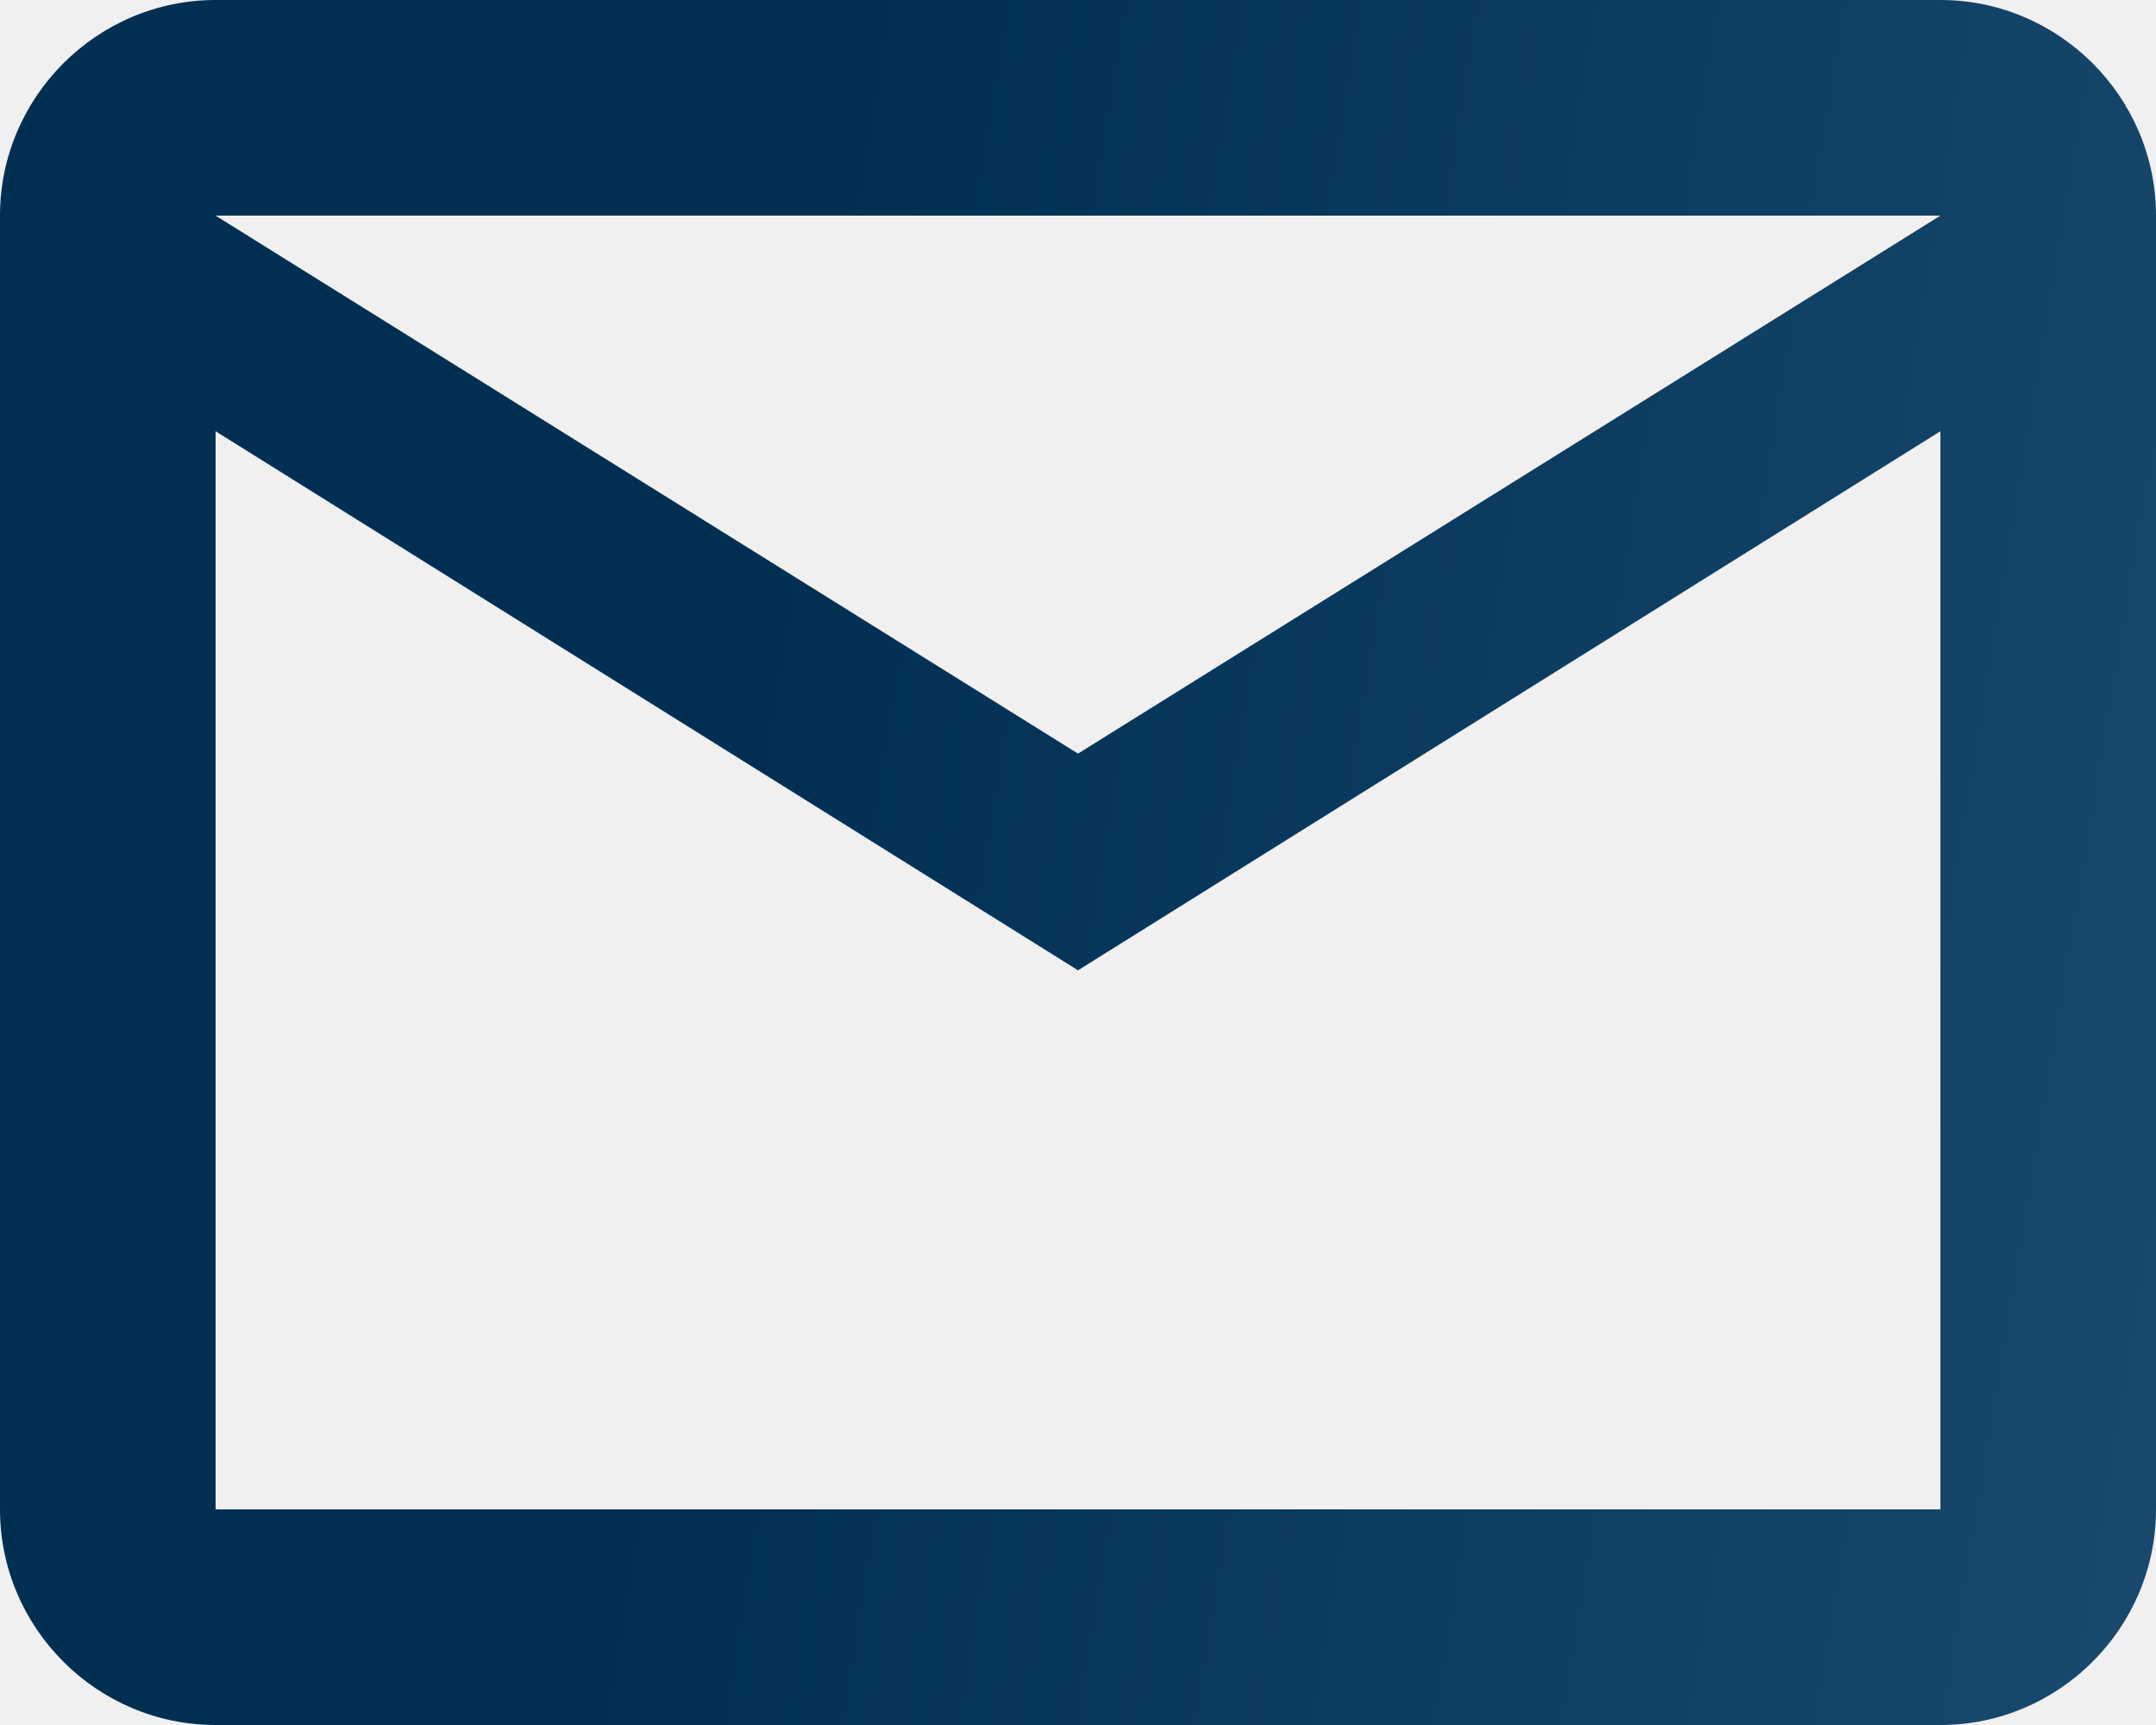
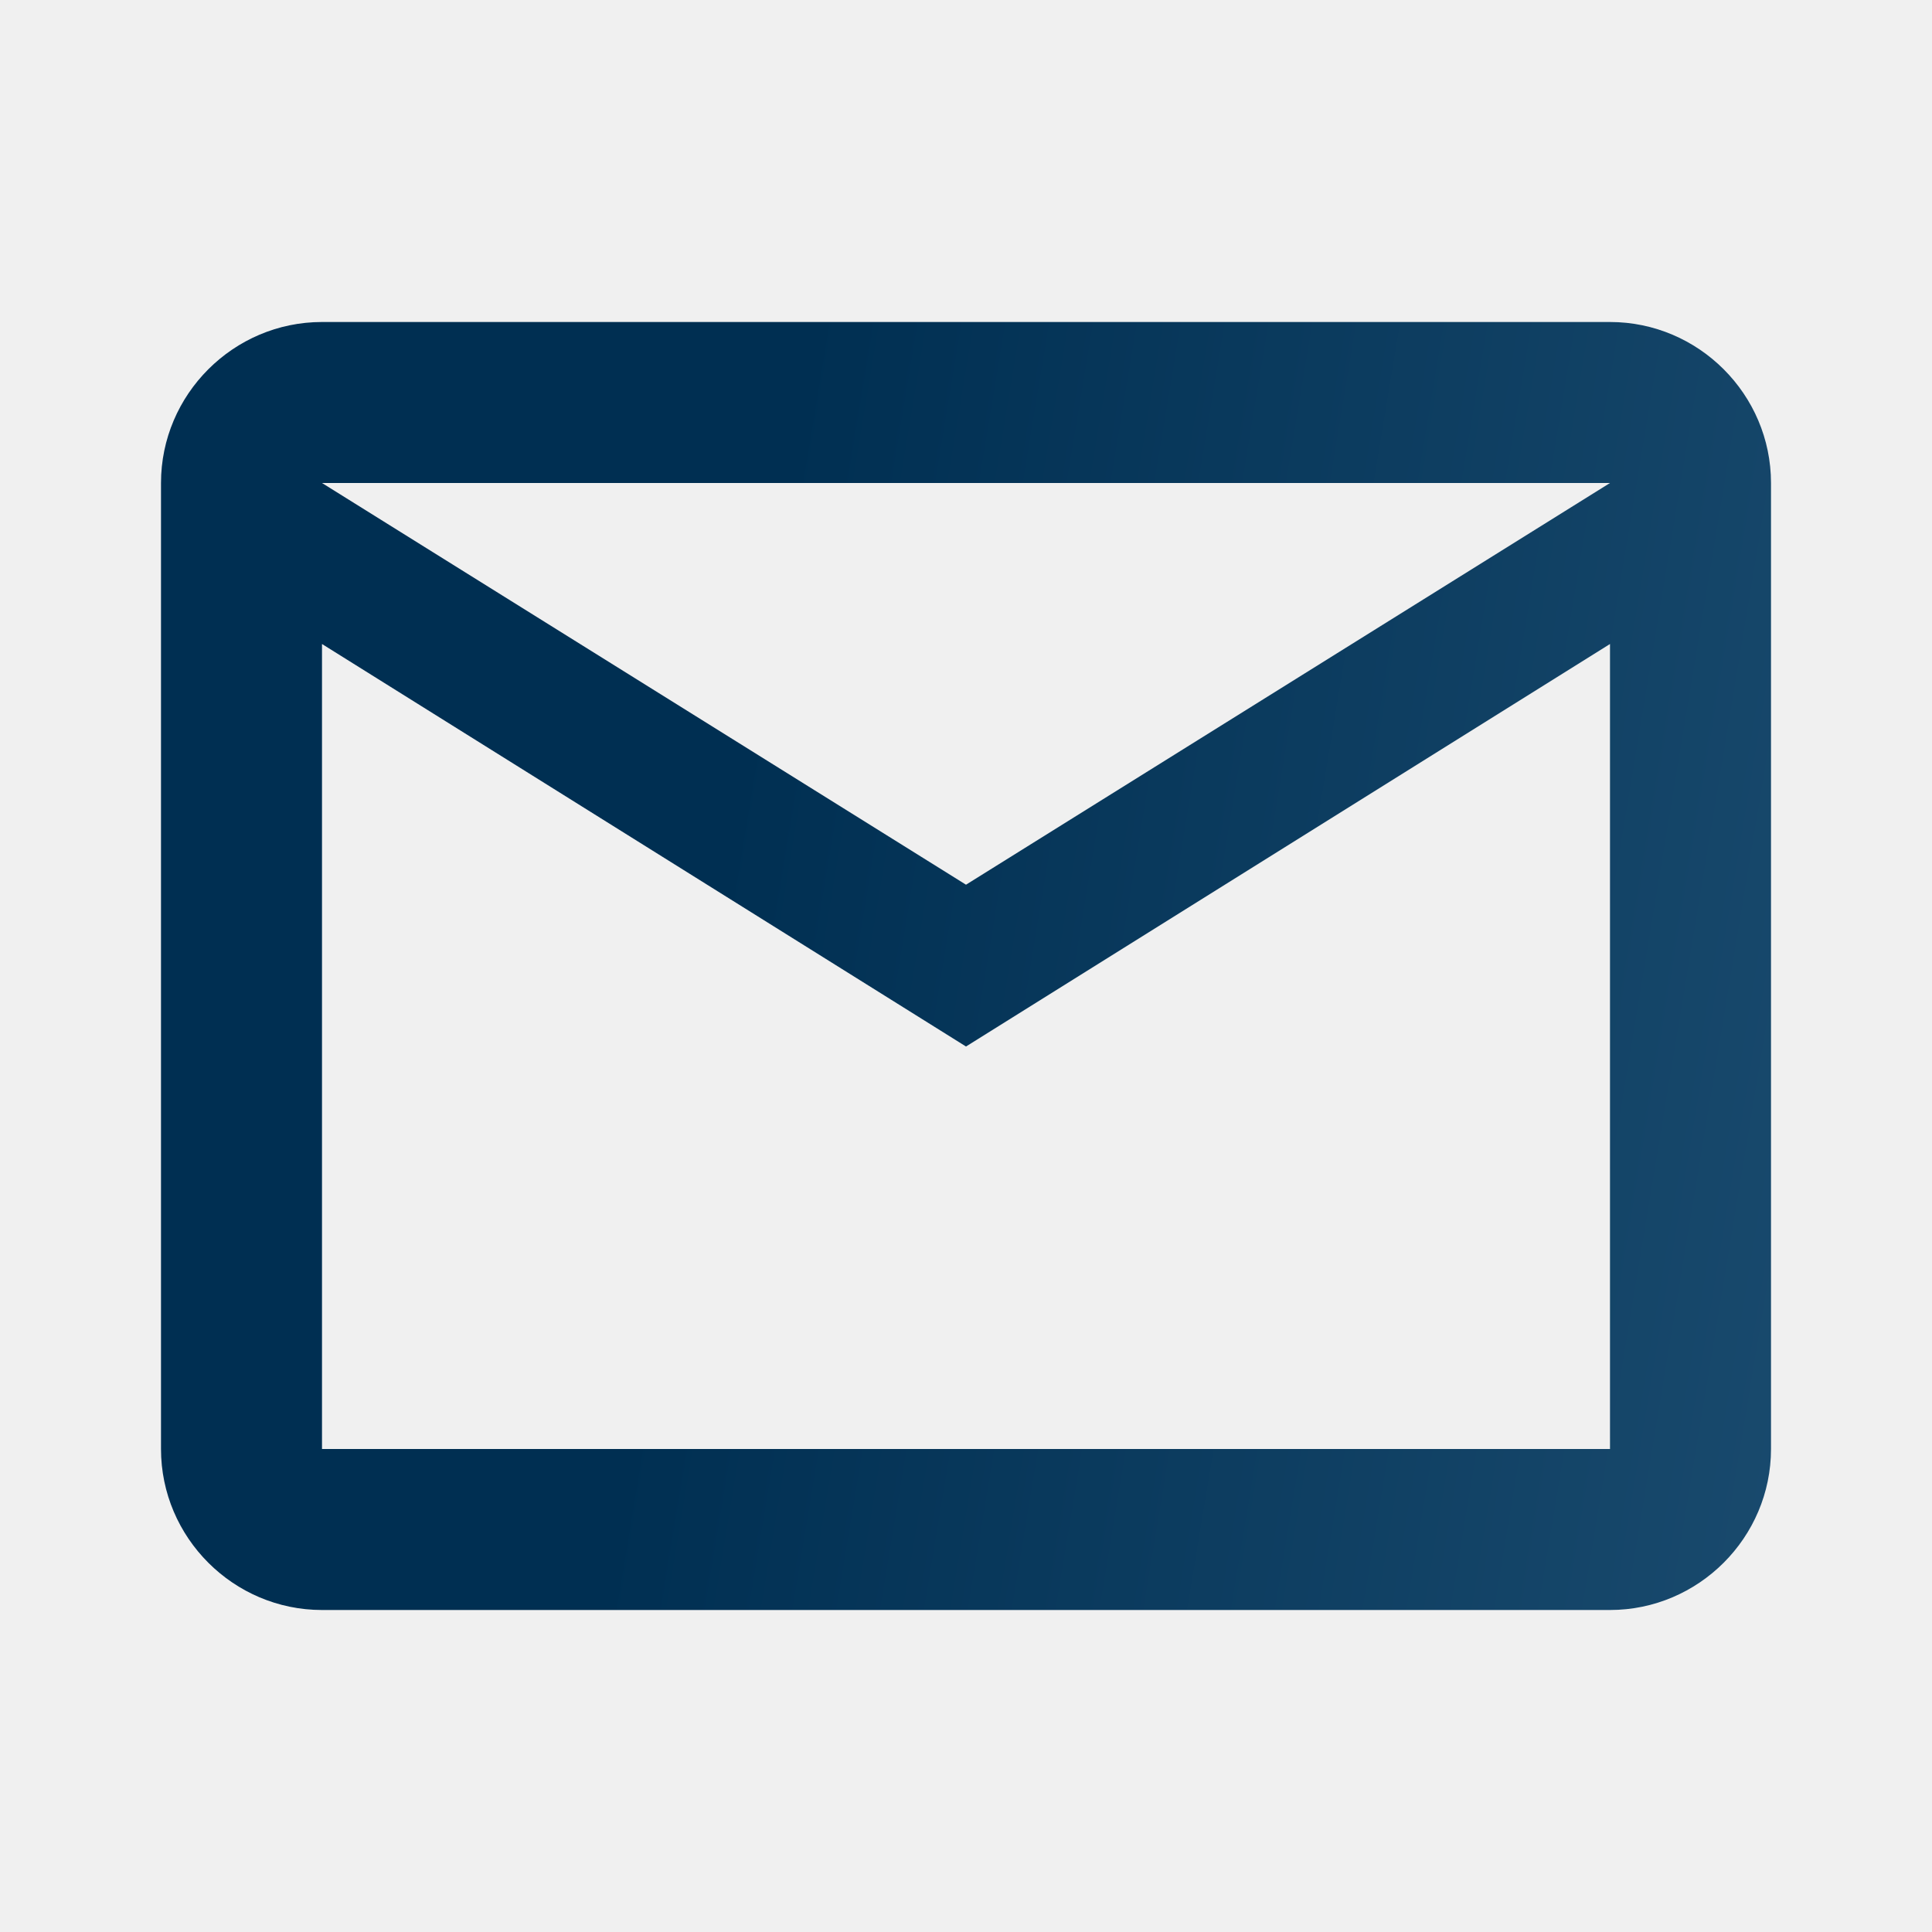
- <svg xmlns="http://www.w3.org/2000/svg" width="20" height="16" viewBox="0 0 20 16" fill="none">
-   <path d="M20 2C20 0.9 19.1 0 18 0H2C0.9 0 0 0.9 0 2V14C0 15.1 0.9 16 2 16H18C19.1 16 20 15.1 20 14V2ZM18 2L10 6.99L2 2H18ZM18 14H2V4L10 9L18 4V14Z" fill="url(#paint0_linear_123_3877)" />
+ <svg xmlns="http://www.w3.org/2000/svg" width="24" height="24" viewBox="0 0 24 24" fill="none">
+   <g clip-path="url(#clip0_123_3875)">
+     <path d="M22 6C22 4.9 21.1 4 20 4H4C2.9 4 2 4.9 2 6V18C2 19.1 2.9 20 4 20H20C21.1 20 22 19.1 22 18V6ZM20 6L12 10.99L4 6H20ZM20 18H4V8L12 13L20 8V18Z" fill="url(#paint0_linear_123_3875)" />
+   </g>
  <defs>
-     <linearGradient id="paint0_linear_123_3877" x1="8.356" y1="-1.92" x2="36.987" y2="2.819" gradientUnits="userSpaceOnUse">
+     <linearGradient id="paint0_linear_123_3875" x1="10.357" y1="2.08" x2="38.987" y2="6.819" gradientUnits="userSpaceOnUse">
      <stop stop-color="#002F52" />
      <stop offset="1" stop-color="#326589" />
    </linearGradient>
+     <clipPath id="clip0_123_3875">
+       <rect width="24" height="24" fill="white" />
+     </clipPath>
  </defs>
</svg>
